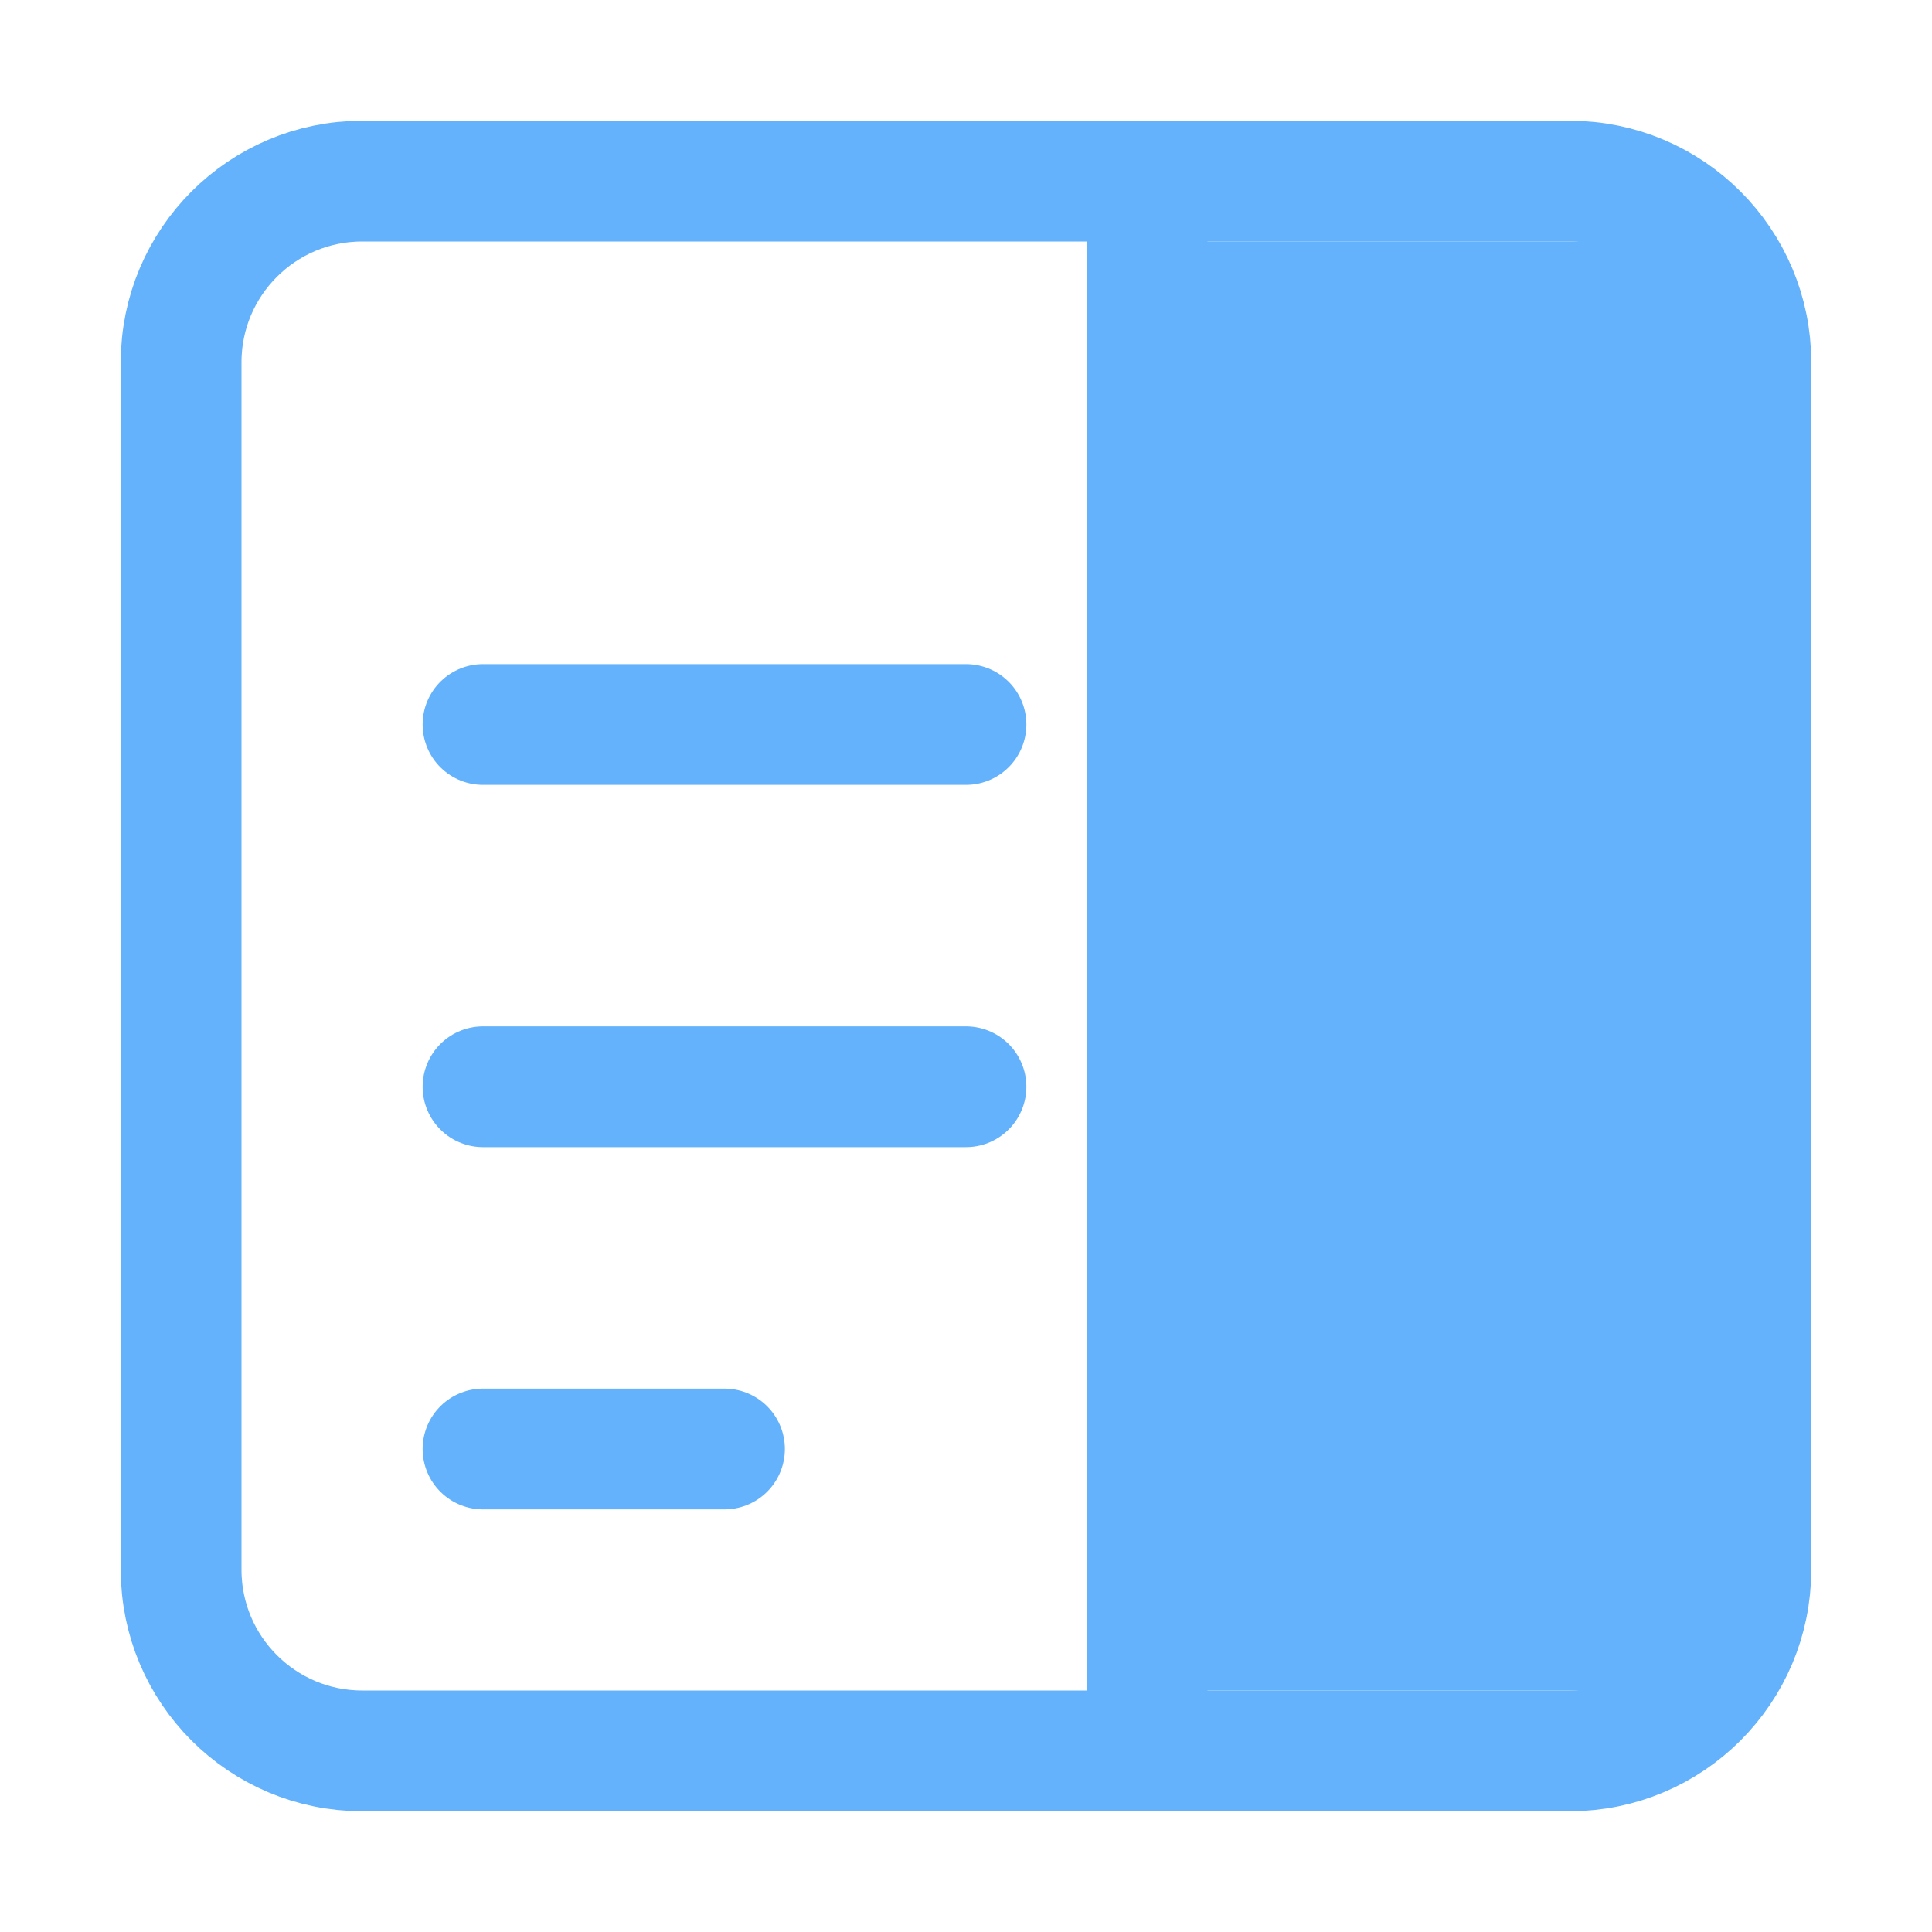
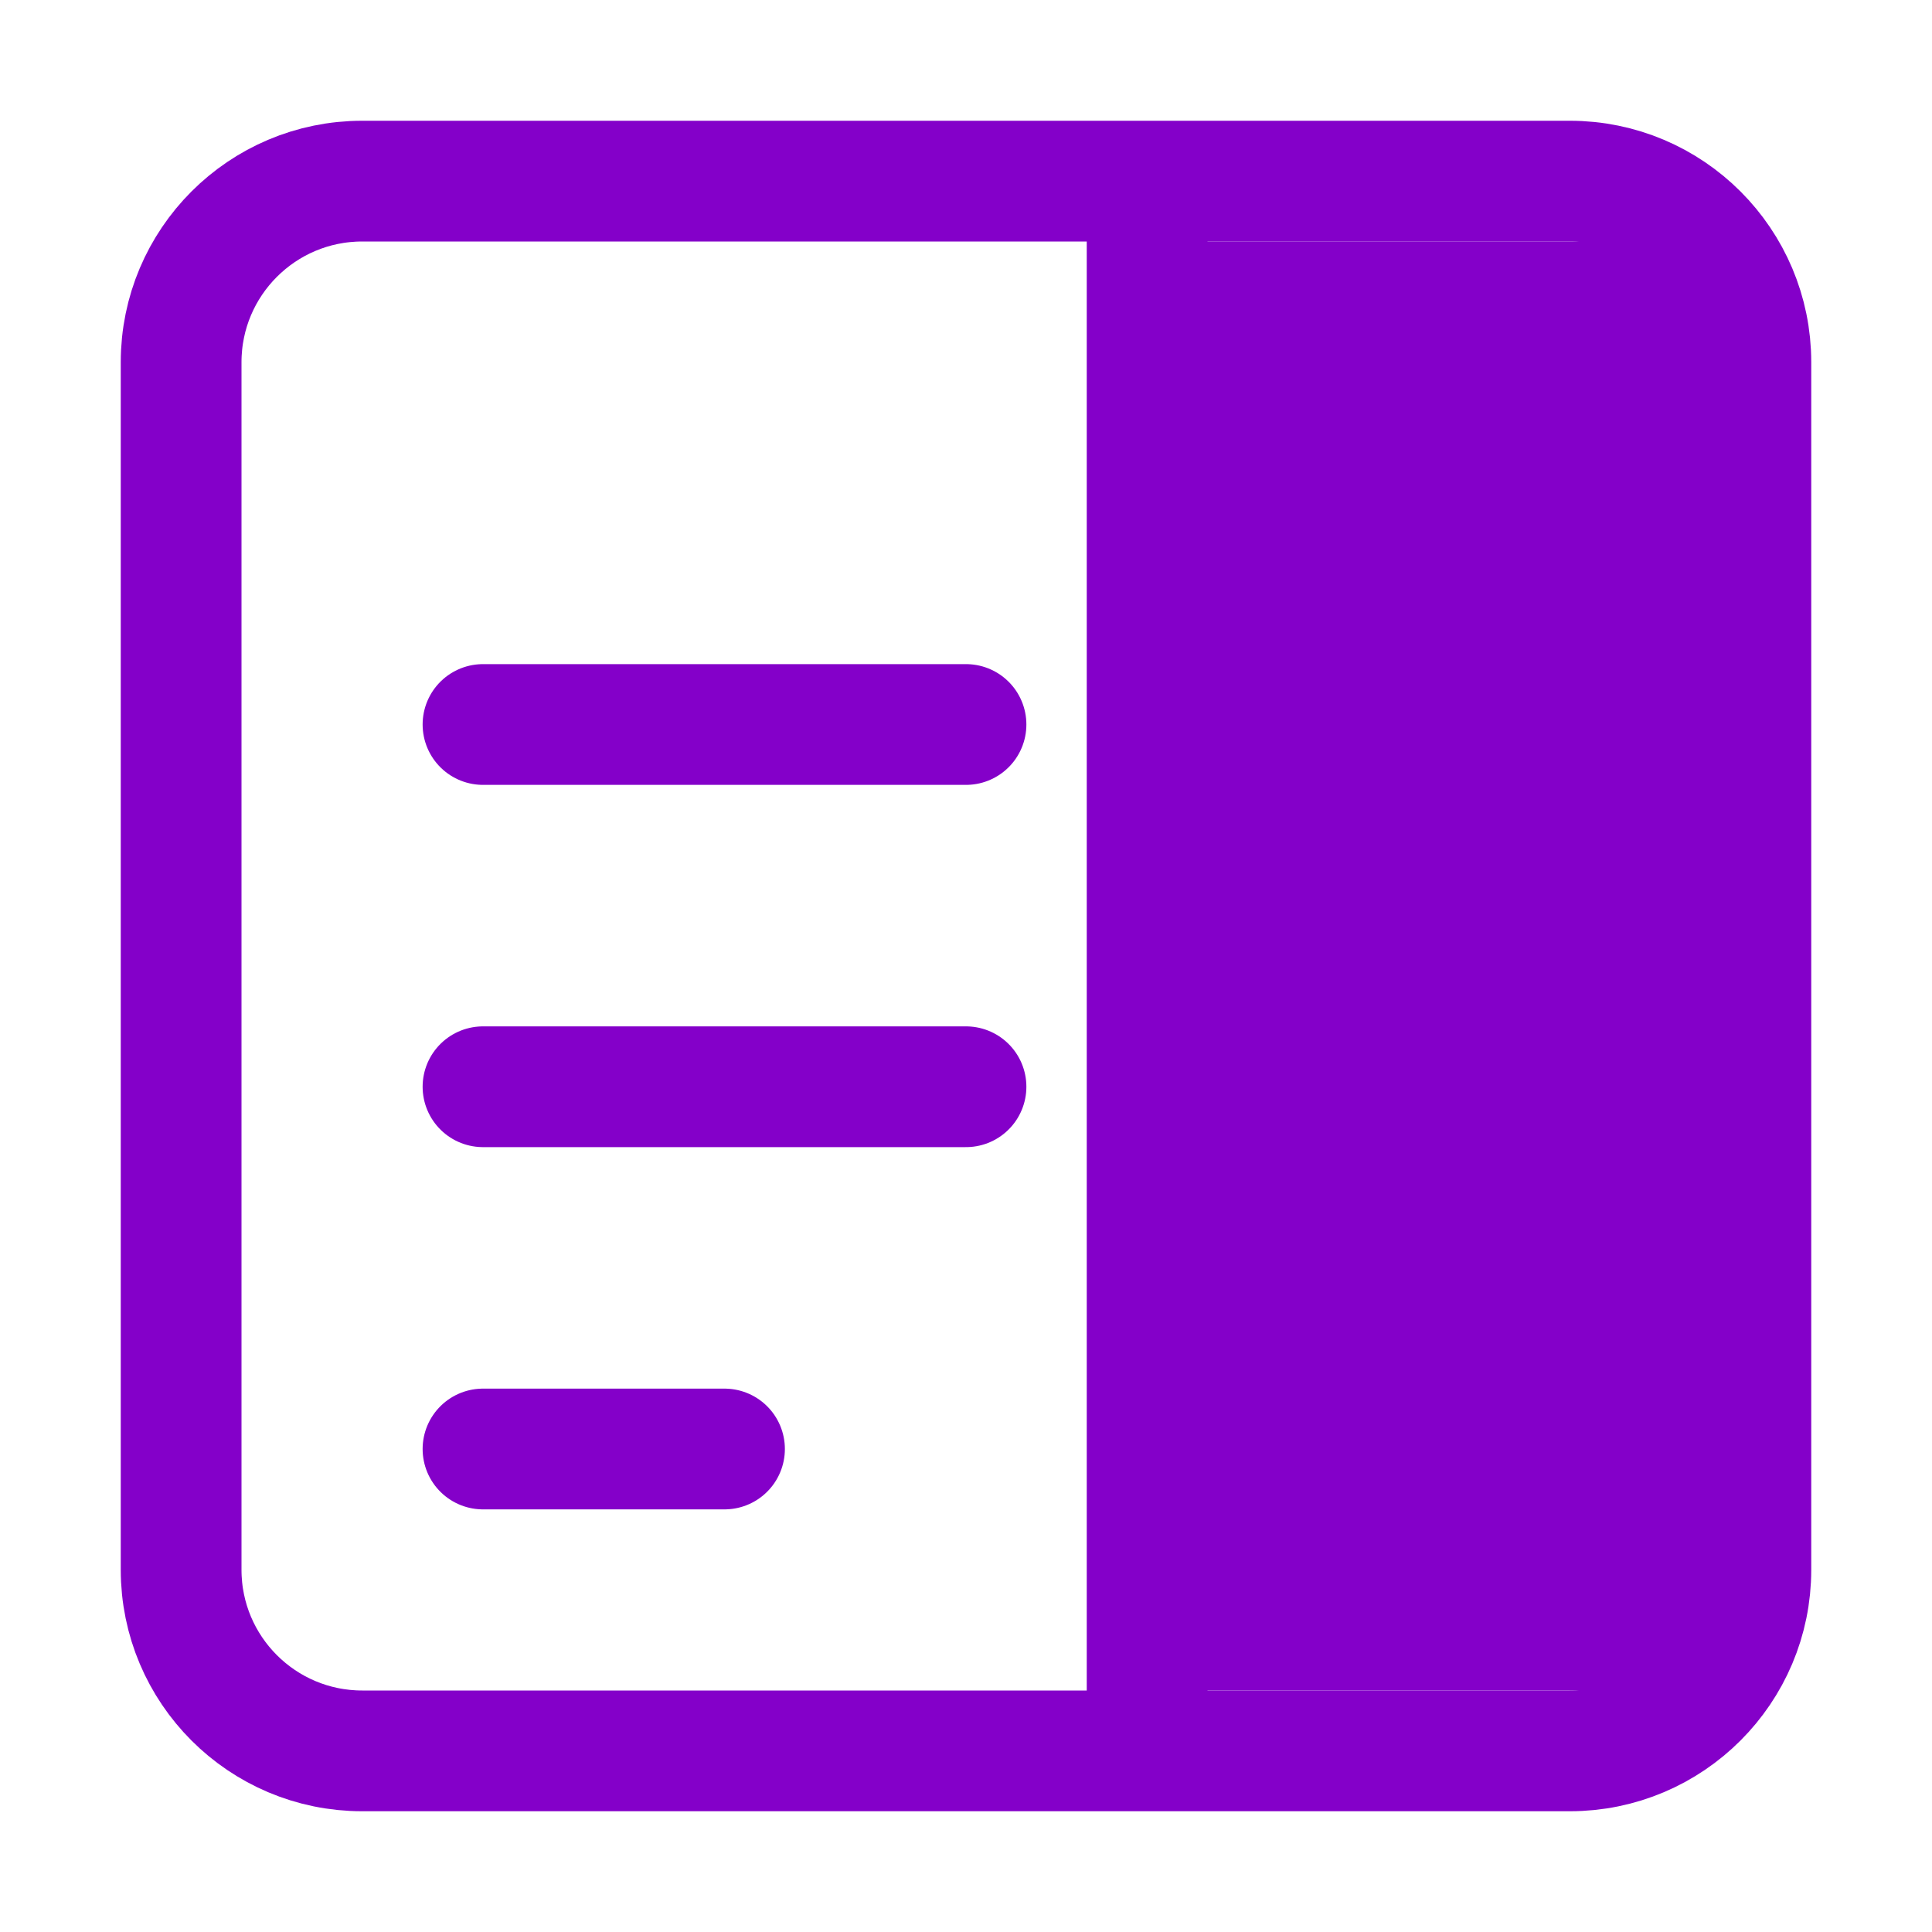
<svg xmlns="http://www.w3.org/2000/svg" width="16" height="16" viewBox="0 0 16 16" fill="none">
-   <rect x="1.5" y="1.5" width="13" height="13" rx="1.5" stroke="#64b2fc" stroke-width="1" />
-   <path d="M4 6h4M4 9h4M4 12h2" stroke="#64b2fc" stroke-width="1" stroke-linecap="round" />
-   <path d="M9.5 1.5v13" stroke="#64b2fc" stroke-width="1" />
-   <path d="M9.5 2h5v12h-5z" fill="#64b2fc" />
+   <rect x="1.5" y="1.5" width="13" height="13" rx="1.5" stroke="#8400C9FF" stroke-width="1" />
+   <path d="M4 6h4M4 9h4M4 12h2" stroke="#8400C9FF" stroke-width="1" stroke-linecap="round" />
+   <path d="M9.5 1.5v13" stroke="#8400C9FF" stroke-width="1" />
+   <path d="M9.5 2h5v12h-5z" fill="#8400C9FF" />
</svg>
